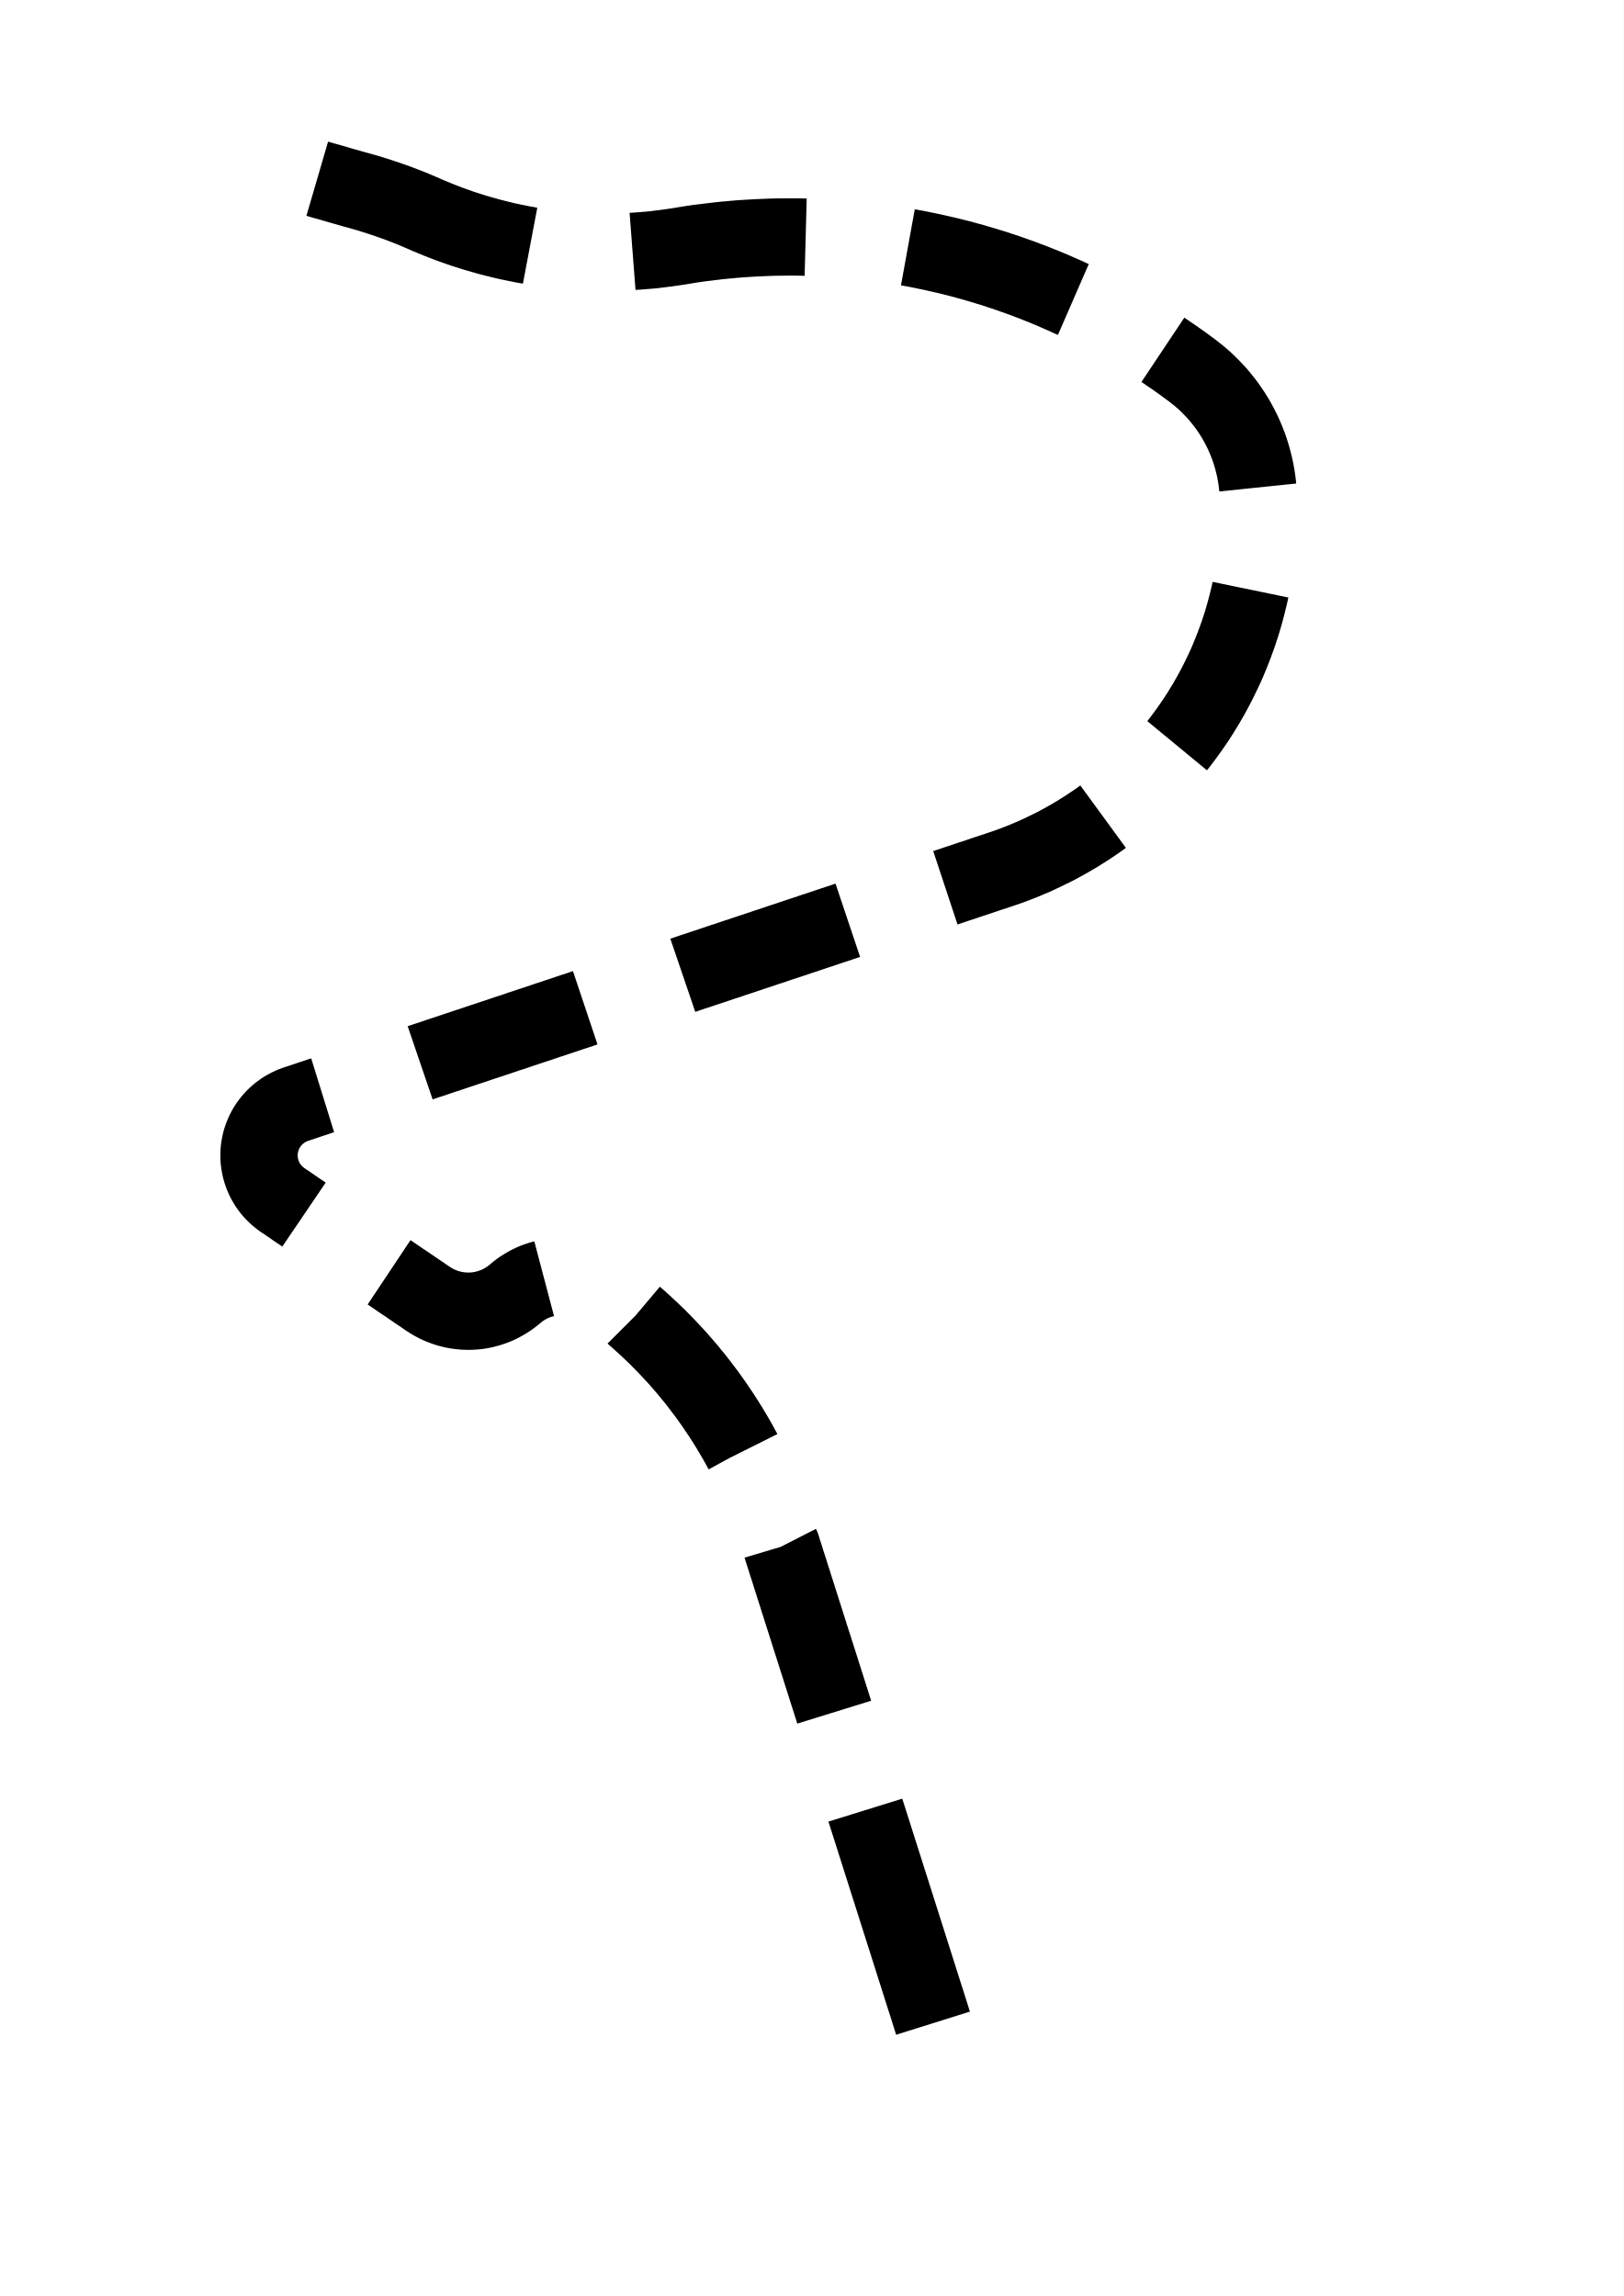
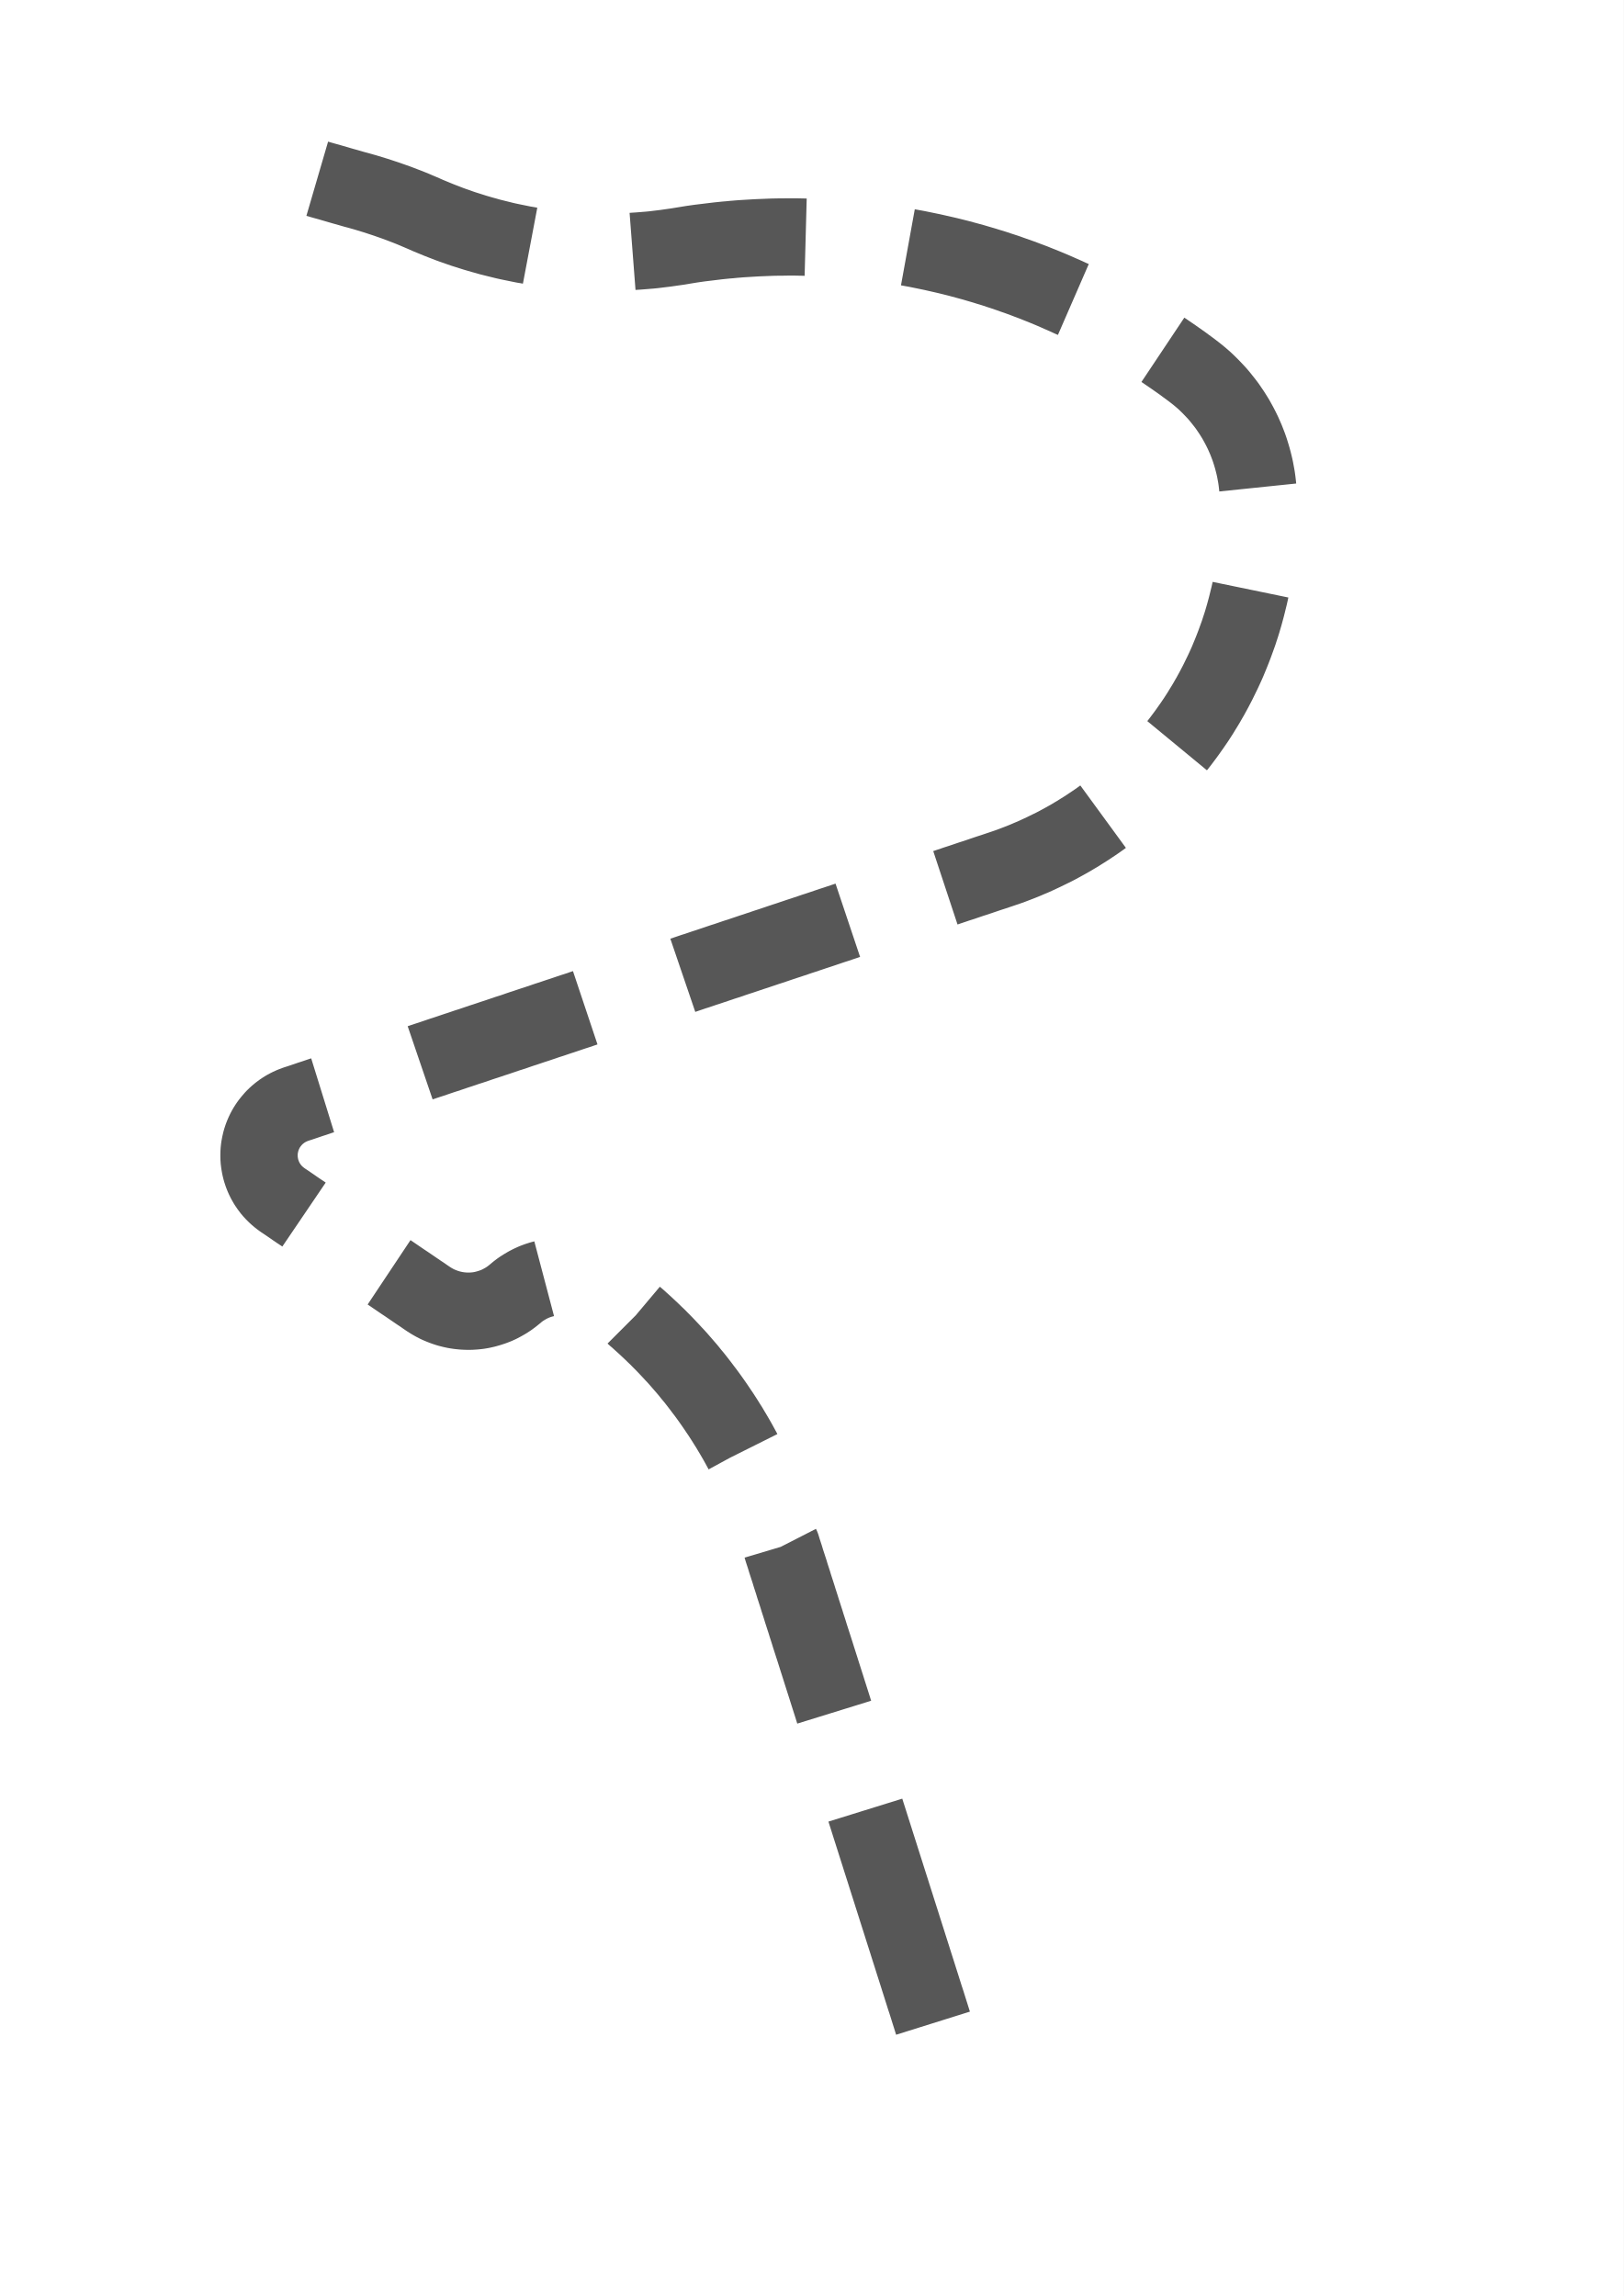
<svg xmlns="http://www.w3.org/2000/svg" width="210mm" height="297mm" viewBox="0 0 210 297">
  <rect width="210" height="297" fill="white" />
-   <path d="M 120.67 261.71 L 120.52 261.23 L 120.37 260.75 L 120.22 260.28 L 120.07 259.80 L 119.92 259.32 L 119.77 258.85 L 119.61 258.37 L 119.46 257.89 L 119.31 257.42 L 119.16 256.94 L 119.01 256.47 L 118.86 256.00 L 118.71 255.52 L 118.56 255.05 L 118.41 254.58 L 118.26 254.11 L 118.11 253.64 L 117.96 253.16 L 117.81 252.69 L 117.66 252.22 L 117.51 251.75 L 117.36 251.27 L 117.21 250.80 L 117.06 250.33 L 116.91 249.86 L 116.76 249.39 L 116.61 248.91 L 116.46 248.44 L 116.31 247.97 L 116.16 247.50 L 116.01 247.03 L 115.86 246.55 L 115.71 246.08 L 115.56 245.61 L 115.41 245.14 L 115.26 244.66 L 115.11 244.19 L 114.96 243.72 L 114.81 243.25 L 114.66 242.78 L 114.51 242.30 L 114.36 241.83 L 114.21 241.36 L 114.06 240.89 L 113.91 240.42 L 113.76 239.94 L 113.61 239.47 L 113.46 239.00 L 113.31 238.53 L 113.16 238.05 L 113.01 237.58 L 112.86 237.11 L 112.71 236.64 L 112.56 236.17 L 112.41 235.69 L 112.26 235.22 L 112.11 234.75 L 111.96 234.28 L 111.92 234.15" fill="none" stroke="black" stroke-width="10" stroke-linecap="butt" stroke-linejoin="round" />
-   <path d="M 107.89 221.48 L 107.76 221.06 L 107.61 220.58 L 107.46 220.11 L 107.31 219.64 L 107.16 219.17 L 107.01 218.70 L 106.86 218.22 L 106.71 217.75 L 106.56 217.28 L 106.41 216.81 L 106.26 216.34 L 106.11 215.86 L 105.96 215.39 L 105.81 214.92 L 105.66 214.45 L 105.51 213.97 L 105.36 213.50 L 105.21 213.03 L 105.06 212.57 L 104.91 212.10 L 104.76 211.64 L 104.62 211.18 L 104.47 210.71 L 104.32 210.25 L 104.18 209.79 L 104.03 209.33 L 103.88 208.86 L 103.73 208.40 L 103.59 207.94 L 103.44 207.47 L 103.29 207.01 L 103.15 206.55 L 103.00 206.08 L 102.85 205.62 L 102.70 205.16 L 102.56 204.69 L 102.41 204.23 L 102.26 203.77 L 102.12 203.30 L 101.97 202.84 L 101.82 202.38 L 101.67 201.92 L 101.53 201.45 L 101.38 200.99 L 101.23 200.53 L 101.09 200.06 L 101.08 200.04" fill="none" stroke="black" stroke-width="10" stroke-linecap="butt" stroke-linejoin="round" />
-   <path d="M 96.07 187.74 L 96.04 187.68 L 95.80 187.24 L 95.56 186.80 L 95.32 186.37 L 95.07 185.94 L 94.82 185.51 L 94.56 185.08 L 94.31 184.65 L 94.04 184.23 L 93.78 183.81 L 93.51 183.39 L 93.24 182.97 L 92.96 182.56 L 92.68 182.14 L 92.40 181.73 L 92.12 181.33 L 91.83 180.92 L 91.54 180.52 L 91.24 180.11 L 90.94 179.72 L 90.64 179.32 L 90.34 178.93 L 90.03 178.53 L 89.72 178.14 L 89.40 177.76 L 89.09 177.37 L 88.77 176.99 L 88.44 176.61 L 88.12 176.24 L 87.79 175.86 L 87.46 175.49 L 87.12 175.13 L 86.78 174.76 L 86.44 174.40 L 86.10 174.04 L 85.75 173.68 L 85.40 173.33 L 85.05 172.97 L 84.69 172.63 L 84.33 172.28 L 83.97 171.94 L 83.61 171.60 L 83.24 171.26 L 82.87 170.93 L 82.50 170.59 L 82.12 170.27 L 82.11 170.26" fill="none" stroke="black" stroke-width="10" stroke-linecap="butt" stroke-linejoin="round" />
-   <path d="M 70.38 165.41 L 70.00 165.51 L 69.53 165.66 L 69.08 165.83 L 68.64 166.03 L 68.21 166.25 L 67.79 166.50 L 67.38 166.76 L 66.99 167.05 L 66.62 167.36 L 66.25 167.66 L 65.86 167.95 L 65.45 168.22 L 65.03 168.46 L 64.60 168.69 L 64.16 168.89 L 63.71 169.06 L 63.25 169.21 L 62.79 169.34 L 62.31 169.45 L 61.84 169.53 L 61.36 169.58 L 60.87 169.61 L 60.39 169.61 L 59.91 169.59 L 59.42 169.54 L 58.94 169.47 L 58.47 169.37 L 58.00 169.25 L 57.54 169.10 L 57.09 168.93 L 56.64 168.74 L 56.21 168.52 L 55.79 168.28 L 55.38 168.02 L 54.97 167.74 L 54.57 167.46 L 54.16 167.19 L 53.75 166.91 L 53.34 166.63 L 52.93 166.35 L 52.52 166.07 L 52.11 165.80 L 51.70 165.52 L 51.29 165.24 L 50.88 164.96 L 50.47 164.68 L 50.32 164.58" fill="none" stroke="black" stroke-width="10" stroke-linecap="butt" stroke-linejoin="round" />
-   <path d="M 39.32 157.11 L 39.01 156.90 L 38.60 156.63 L 38.19 156.35 L 37.79 156.07 L 37.38 155.79 L 36.97 155.51 L 36.56 155.24 L 36.17 154.95 L 35.80 154.64 L 35.45 154.30 L 35.12 153.94 L 34.83 153.56 L 34.55 153.15 L 34.31 152.73 L 34.10 152.30 L 33.92 151.85 L 33.77 151.39 L 33.65 150.91 L 33.57 150.44 L 33.51 149.95 L 33.50 149.47 L 33.51 148.98 L 33.56 148.50 L 33.65 148.02 L 33.76 147.55 L 33.91 147.09 L 34.09 146.64 L 34.30 146.20 L 34.54 145.78 L 34.81 145.38 L 35.11 145.00 L 35.43 144.63 L 35.78 144.29 L 36.15 143.98 L 36.54 143.69 L 36.95 143.43 L 37.38 143.20 L 37.82 143.00 L 38.27 142.83 L 38.74 142.68 L 39.22 142.52 L 39.69 142.36 L 40.16 142.20 L 40.63 142.05 L 41.10 141.89 L 41.57 141.73 L 41.73 141.68" fill="none" stroke="black" stroke-width="10" stroke-linecap="butt" stroke-linejoin="round" />
-   <path d="M 54.34 137.48 L 54.78 137.33 L 55.26 137.17 L 55.73 137.02 L 56.20 136.86 L 56.67 136.70 L 57.14 136.54 L 57.61 136.39 L 58.09 136.23 L 58.56 136.07 L 59.03 135.91 L 59.50 135.76 L 59.97 135.60 L 60.44 135.44 L 60.92 135.29 L 61.39 135.13 L 61.86 134.97 L 62.33 134.81 L 62.80 134.66 L 63.28 134.50 L 63.75 134.34 L 64.22 134.19 L 64.69 134.03 L 65.16 133.87 L 65.63 133.71 L 66.11 133.56 L 66.58 133.40 L 67.05 133.24 L 67.52 133.08 L 67.99 132.93 L 68.46 132.77 L 68.94 132.61 L 69.41 132.46 L 69.88 132.30 L 70.35 132.14 L 70.82 131.98 L 71.30 131.83 L 71.77 131.67 L 72.24 131.51 L 72.71 131.36 L 73.18 131.20 L 73.65 131.04 L 74.13 130.88 L 74.60 130.73 L 75.07 130.57 L 75.54 130.41 L 75.69 130.36" fill="none" stroke="black" stroke-width="10" stroke-linecap="butt" stroke-linejoin="round" />
-   <path d="M 88.31 126.16 L 88.75 126.01 L 89.22 125.85 L 89.69 125.69 L 90.17 125.54 L 90.64 125.38 L 91.11 125.22 L 91.58 125.07 L 92.05 124.91 L 92.53 124.75 L 93.00 124.59 L 93.47 124.43 L 93.95 124.28 L 94.42 124.12 L 94.89 123.96 L 95.37 123.80 L 95.84 123.65 L 96.31 123.49 L 96.79 123.33 L 97.26 123.17 L 97.73 123.02 L 98.20 122.86 L 98.68 122.70 L 99.15 122.54 L 99.62 122.39 L 100.10 122.23 L 100.57 122.07 L 101.04 121.91 L 101.52 121.75 L 101.99 121.60 L 102.46 121.44 L 102.94 121.28 L 103.41 121.12 L 103.88 120.97 L 104.35 120.81 L 104.83 120.65 L 105.30 120.49 L 105.77 120.34 L 106.25 120.18 L 106.72 120.02 L 107.19 119.86 L 107.67 119.70 L 108.14 119.55 L 108.61 119.39 L 109.09 119.23 L 109.56 119.07 L 109.65 119.04" fill="none" stroke="black" stroke-width="10" stroke-linecap="butt" stroke-linejoin="round" />
-   <path d="M 122.27 114.84 L 122.33 114.82 L 122.80 114.66 L 123.28 114.50 L 123.75 114.34 L 124.22 114.19 L 124.70 114.03 L 125.17 113.87 L 125.64 113.71 L 126.12 113.56 L 126.59 113.40 L 127.06 113.24 L 127.53 113.08 L 128.01 112.92 L 128.48 112.77 L 128.95 112.61 L 129.43 112.45 L 129.90 112.29 L 130.37 112.13 L 130.84 111.96 L 131.31 111.78 L 131.78 111.60 L 132.24 111.42 L 132.70 111.23 L 133.16 111.03 L 133.62 110.84 L 134.08 110.63 L 134.53 110.42 L 134.98 110.21 L 135.43 109.99 L 135.88 109.77 L 136.33 109.55 L 136.77 109.32 L 137.21 109.08 L 137.65 108.84 L 138.08 108.60 L 138.52 108.35 L 138.95 108.09 L 139.38 107.84 L 139.80 107.57 L 140.22 107.31 L 140.64 107.04 L 141.06 106.76 L 141.48 106.48 L 141.89 106.20 L 142.30 105.91 L 142.67 105.64" fill="none" stroke="black" stroke-width="10" stroke-linecap="butt" stroke-linejoin="round" />
-   <path d="M 152.24 96.46 L 152.38 96.29 L 152.69 95.89 L 152.99 95.49 L 153.29 95.09 L 153.58 94.69 L 153.87 94.28 L 154.16 93.87 L 154.44 93.46 L 154.72 93.05 L 154.99 92.63 L 155.26 92.21 L 155.52 91.78 L 155.78 91.36 L 156.04 90.93 L 156.29 90.49 L 156.54 90.06 L 156.78 89.62 L 157.02 89.18 L 157.25 88.74 L 157.48 88.30 L 157.70 87.85 L 157.92 87.40 L 158.14 86.95 L 158.35 86.50 L 158.56 86.04 L 158.76 85.59 L 158.95 85.13 L 159.14 84.67 L 159.33 84.20 L 159.51 83.74 L 159.69 83.27 L 159.86 82.80 L 160.03 82.33 L 160.20 81.86 L 160.35 81.39 L 160.51 80.91 L 160.66 80.43 L 160.80 79.95 L 160.94 79.47 L 161.07 78.99 L 161.20 78.51 L 161.32 78.03 L 161.44 77.54 L 161.56 77.06 L 161.67 76.57 L 161.73 76.28" fill="none" stroke="black" stroke-width="10" stroke-linecap="butt" stroke-linejoin="round" />
-   <path d="M 162.67 63.06 L 162.63 62.67 L 162.57 62.17 L 162.50 61.68 L 162.41 61.19 L 162.32 60.70 L 162.21 60.21 L 162.09 59.73 L 161.96 59.24 L 161.82 58.77 L 161.67 58.29 L 161.51 57.82 L 161.33 57.35 L 161.15 56.89 L 160.95 56.43 L 160.75 55.98 L 160.53 55.53 L 160.30 55.08 L 160.06 54.64 L 159.82 54.21 L 159.56 53.79 L 159.29 53.36 L 159.01 52.95 L 158.73 52.54 L 158.43 52.14 L 158.12 51.75 L 157.81 51.36 L 157.49 50.98 L 157.15 50.61 L 156.81 50.25 L 156.46 49.89 L 156.10 49.54 L 155.74 49.20 L 155.36 48.87 L 154.98 48.55 L 154.59 48.24 L 154.20 47.94 L 153.80 47.64 L 153.40 47.35 L 153.00 47.05 L 152.59 46.76 L 152.19 46.48 L 151.78 46.19 L 151.37 45.91 L 150.96 45.63 L 150.55 45.35 L 150.40 45.25" fill="none" stroke="black" stroke-width="10" stroke-linecap="butt" stroke-linejoin="round" />
-   <path d="M 138.82 38.74 L 138.43 38.57 L 137.98 38.36 L 137.53 38.16 L 137.07 37.96 L 136.62 37.76 L 136.16 37.56 L 135.71 37.37 L 135.25 37.18 L 134.79 36.99 L 134.33 36.81 L 133.86 36.62 L 133.40 36.44 L 132.94 36.27 L 132.47 36.09 L 132.01 35.92 L 131.54 35.75 L 131.07 35.59 L 130.60 35.42 L 130.13 35.26 L 129.66 35.10 L 129.19 34.95 L 128.72 34.79 L 128.25 34.64 L 127.77 34.50 L 127.30 34.35 L 126.82 34.21 L 126.34 34.07 L 125.87 33.93 L 125.39 33.80 L 124.91 33.67 L 124.43 33.54 L 123.95 33.41 L 123.47 33.29 L 122.99 33.17 L 122.50 33.05 L 122.02 32.94 L 121.54 32.83 L 121.05 32.72 L 120.57 32.61 L 120.08 32.51 L 119.60 32.41 L 119.11 32.31 L 118.62 32.21 L 118.13 32.12 L 117.64 32.03 L 117.42 31.99" fill="none" stroke="black" stroke-width="10" stroke-linecap="butt" stroke-linejoin="round" />
-   <path d="M 104.20 30.68 L 103.82 30.67 L 103.33 30.66 L 102.83 30.65 L 102.33 30.65 L 101.84 30.65 L 101.34 30.66 L 100.84 30.66 L 100.35 30.67 L 99.85 30.68 L 99.35 30.70 L 98.86 30.72 L 98.36 30.74 L 97.87 30.76 L 97.37 30.79 L 96.87 30.82 L 96.38 30.85 L 95.88 30.88 L 95.39 30.92 L 94.89 30.96 L 94.40 31.01 L 93.90 31.05 L 93.41 31.10 L 92.92 31.15 L 92.42 31.21 L 91.93 31.27 L 91.44 31.33 L 90.94 31.39 L 90.45 31.45 L 89.96 31.52 L 89.47 31.59 L 88.98 31.67 L 88.49 31.75 L 88.00 31.83 L 87.51 31.91 L 87.01 31.98 L 86.52 32.05 L 86.03 32.12 L 85.53 32.18 L 85.04 32.24 L 84.55 32.30 L 84.05 32.35 L 83.55 32.39 L 83.06 32.43 L 82.56 32.47 L 82.07 32.50 L 81.81 32.52" fill="none" stroke="black" stroke-width="10" stroke-linecap="butt" stroke-linejoin="round" />
-   <path d="M 68.56 31.78 L 68.19 31.71 L 67.70 31.63 L 67.21 31.53 L 66.72 31.43 L 66.23 31.33 L 65.75 31.23 L 65.26 31.12 L 64.78 31.00 L 64.29 30.88 L 63.81 30.76 L 63.33 30.64 L 62.85 30.50 L 62.37 30.37 L 61.89 30.23 L 61.41 30.09 L 60.94 29.94 L 60.47 29.79 L 59.99 29.64 L 59.52 29.48 L 59.05 29.31 L 58.58 29.15 L 58.11 28.98 L 57.65 28.80 L 57.18 28.62 L 56.72 28.44 L 56.26 28.25 L 55.80 28.06 L 55.34 27.87 L 54.89 27.67 L 54.45 27.48 L 54.00 27.29 L 53.56 27.10 L 53.12 26.92 L 52.67 26.74 L 52.22 26.57 L 51.78 26.40 L 51.33 26.23 L 50.88 26.07 L 50.42 25.91 L 49.97 25.75 L 49.51 25.60 L 49.06 25.45 L 48.60 25.30 L 48.14 25.16 L 47.68 25.02 L 47.22 24.88 L 46.76 24.75 L 46.30 24.62 L 45.84 24.50 L 45.36 24.36 L 44.88 24.22 L 44.40 24.09 L 43.92 23.95 L 43.44 23.81 L 42.96 23.67 L 42.48 23.53 L 42.00 23.40 L 41.51 23.26 L 41.03 23.12" fill="none" stroke="black" stroke-width="10" stroke-linecap="butt" stroke-linejoin="round" />
+   <path d="M 120.67 261.71 L 120.52 261.23 L 120.37 260.75 L 120.22 260.28 L 120.07 259.80 L 119.92 259.32 L 119.77 258.85 L 119.61 258.37 L 119.46 257.89 L 119.31 257.42 L 119.16 256.94 L 119.01 256.47 L 118.86 256.00 L 118.71 255.52 L 118.56 255.05 L 118.41 254.58 L 118.26 254.11 L 118.11 253.64 L 117.96 253.16 L 117.81 252.69 L 117.66 252.22 L 117.51 251.75 L 117.36 251.27 L 117.21 250.80 L 117.06 250.33 L 116.91 249.86 L 116.76 249.39 L 116.61 248.91 L 116.46 248.44 L 116.31 247.97 L 116.16 247.50 L 116.01 247.03 L 115.86 246.55 L 115.71 246.08 L 115.56 245.61 L 115.41 245.14 L 115.26 244.66 L 115.11 244.19 L 114.96 243.72 L 114.81 243.25 L 114.66 242.78 L 114.51 242.30 L 114.36 241.83 L 114.21 241.36 L 114.06 240.89 L 113.91 240.42 L 113.76 239.94 L 113.61 239.47 L 113.46 239.00 L 113.31 238.53 L 113.16 238.05 L 113.01 237.58 L 112.86 237.11 L 112.71 236.64 L 112.56 236.17 L 112.41 235.69 L 112.26 235.22 L 112.11 234.75 L 111.96 234.28 L 111.92 234.15" fill="none" stroke="#575757" stroke-width="10" stroke-linecap="butt" stroke-linejoin="round" />
+   <path d="M 107.89 221.48 L 107.76 221.06 L 107.61 220.58 L 107.46 220.11 L 107.31 219.64 L 107.16 219.17 L 107.01 218.70 L 106.86 218.22 L 106.71 217.75 L 106.56 217.28 L 106.41 216.81 L 106.26 216.34 L 106.11 215.86 L 105.96 215.39 L 105.81 214.92 L 105.66 214.45 L 105.51 213.97 L 105.36 213.50 L 105.21 213.03 L 105.06 212.57 L 104.91 212.10 L 104.76 211.64 L 104.62 211.18 L 104.47 210.71 L 104.32 210.25 L 104.18 209.79 L 104.03 209.33 L 103.88 208.86 L 103.73 208.40 L 103.59 207.94 L 103.44 207.47 L 103.29 207.01 L 103.15 206.55 L 103.00 206.08 L 102.85 205.62 L 102.70 205.16 L 102.56 204.69 L 102.41 204.23 L 102.26 203.77 L 102.12 203.30 L 101.97 202.84 L 101.82 202.38 L 101.67 201.92 L 101.53 201.45 L 101.38 200.99 L 101.23 200.53 L 101.09 200.06 L 101.08 200.04" fill="none" stroke="#575757" stroke-width="10" stroke-linecap="butt" stroke-linejoin="round" />
+   <path d="M 96.07 187.74 L 96.04 187.68 L 95.80 187.24 L 95.56 186.80 L 95.32 186.37 L 95.07 185.94 L 94.82 185.51 L 94.56 185.08 L 94.31 184.65 L 94.04 184.23 L 93.78 183.81 L 93.51 183.39 L 93.24 182.97 L 92.96 182.56 L 92.68 182.14 L 92.40 181.73 L 92.12 181.33 L 91.83 180.92 L 91.54 180.52 L 91.24 180.11 L 90.94 179.72 L 90.64 179.32 L 90.34 178.93 L 90.03 178.53 L 89.72 178.14 L 89.40 177.76 L 89.09 177.37 L 88.77 176.99 L 88.44 176.61 L 88.12 176.24 L 87.79 175.86 L 87.46 175.49 L 87.12 175.13 L 86.78 174.76 L 86.44 174.40 L 86.10 174.04 L 85.75 173.68 L 85.40 173.33 L 85.05 172.97 L 84.69 172.63 L 84.33 172.28 L 83.97 171.94 L 83.61 171.60 L 83.24 171.26 L 82.87 170.93 L 82.50 170.59 L 82.12 170.27 L 82.11 170.26" fill="none" stroke="#575757" stroke-width="10" stroke-linecap="butt" stroke-linejoin="round" />
+   <path d="M 70.38 165.41 L 70.00 165.51 L 69.53 165.66 L 69.08 165.83 L 68.64 166.03 L 68.21 166.25 L 67.79 166.50 L 67.38 166.76 L 66.99 167.05 L 66.62 167.36 L 66.25 167.66 L 65.86 167.95 L 65.45 168.22 L 65.03 168.46 L 64.60 168.69 L 64.16 168.89 L 63.71 169.06 L 63.25 169.21 L 62.79 169.34 L 62.31 169.45 L 61.84 169.53 L 61.36 169.58 L 60.87 169.61 L 60.39 169.61 L 59.91 169.59 L 59.42 169.54 L 58.94 169.47 L 58.47 169.37 L 58.00 169.25 L 57.54 169.10 L 57.09 168.93 L 56.64 168.74 L 56.21 168.52 L 55.79 168.28 L 55.38 168.02 L 54.97 167.74 L 54.57 167.46 L 54.16 167.19 L 53.75 166.91 L 53.34 166.63 L 52.93 166.35 L 52.52 166.07 L 52.11 165.80 L 51.70 165.52 L 51.29 165.24 L 50.88 164.96 L 50.47 164.68 L 50.32 164.58" fill="none" stroke="#575757" stroke-width="10" stroke-linecap="butt" stroke-linejoin="round" />
+   <path d="M 39.32 157.11 L 39.01 156.90 L 38.60 156.63 L 38.19 156.35 L 37.79 156.07 L 37.38 155.79 L 36.97 155.51 L 36.56 155.24 L 36.17 154.95 L 35.80 154.64 L 35.45 154.30 L 35.12 153.94 L 34.83 153.56 L 34.55 153.15 L 34.31 152.73 L 34.10 152.30 L 33.92 151.85 L 33.77 151.39 L 33.65 150.91 L 33.57 150.44 L 33.51 149.95 L 33.50 149.47 L 33.51 148.98 L 33.56 148.50 L 33.65 148.02 L 33.76 147.55 L 33.91 147.09 L 34.09 146.64 L 34.30 146.20 L 34.54 145.78 L 34.81 145.38 L 35.11 145.00 L 35.43 144.63 L 35.78 144.29 L 36.15 143.98 L 36.54 143.69 L 36.95 143.43 L 37.38 143.20 L 37.82 143.00 L 38.27 142.83 L 38.74 142.68 L 39.22 142.52 L 39.69 142.36 L 40.16 142.20 L 40.63 142.05 L 41.10 141.89 L 41.57 141.73 L 41.73 141.68" fill="none" stroke="#575757" stroke-width="10" stroke-linecap="butt" stroke-linejoin="round" />
+   <path d="M 54.34 137.48 L 54.78 137.33 L 55.26 137.17 L 55.73 137.02 L 56.20 136.86 L 56.67 136.70 L 57.14 136.54 L 57.61 136.39 L 58.09 136.23 L 58.56 136.07 L 59.03 135.91 L 59.50 135.76 L 59.97 135.60 L 60.44 135.44 L 60.92 135.29 L 61.39 135.13 L 61.86 134.97 L 62.33 134.81 L 62.80 134.66 L 63.28 134.50 L 63.75 134.34 L 64.22 134.19 L 64.69 134.03 L 65.16 133.87 L 65.63 133.71 L 66.11 133.56 L 66.58 133.40 L 67.05 133.24 L 67.52 133.08 L 67.99 132.93 L 68.46 132.77 L 68.94 132.61 L 69.41 132.46 L 69.88 132.30 L 70.35 132.14 L 70.82 131.98 L 71.30 131.83 L 71.77 131.67 L 72.24 131.51 L 72.71 131.36 L 73.18 131.20 L 73.65 131.04 L 74.13 130.88 L 74.60 130.73 L 75.07 130.57 L 75.54 130.41 L 75.69 130.36" fill="none" stroke="#575757" stroke-width="10" stroke-linecap="butt" stroke-linejoin="round" />
+   <path d="M 88.31 126.16 L 88.75 126.01 L 89.22 125.85 L 89.69 125.69 L 90.17 125.54 L 90.64 125.38 L 91.11 125.22 L 91.58 125.07 L 92.05 124.91 L 92.53 124.75 L 93.00 124.59 L 93.47 124.43 L 93.95 124.28 L 94.42 124.12 L 94.89 123.96 L 95.37 123.80 L 95.84 123.65 L 96.31 123.49 L 96.79 123.33 L 97.26 123.17 L 97.73 123.02 L 98.20 122.86 L 98.68 122.70 L 99.15 122.54 L 99.62 122.39 L 100.10 122.23 L 100.57 122.07 L 101.04 121.91 L 101.52 121.75 L 101.99 121.60 L 102.46 121.44 L 102.94 121.28 L 103.41 121.12 L 103.88 120.97 L 104.35 120.81 L 104.83 120.65 L 105.30 120.49 L 105.77 120.34 L 106.25 120.18 L 106.72 120.02 L 107.19 119.86 L 107.67 119.70 L 108.14 119.55 L 108.61 119.39 L 109.09 119.23 L 109.56 119.07 L 109.65 119.04" fill="none" stroke="#575757" stroke-width="10" stroke-linecap="butt" stroke-linejoin="round" />
+   <path d="M 122.27 114.84 L 122.33 114.82 L 122.80 114.66 L 123.28 114.50 L 123.75 114.34 L 124.22 114.19 L 124.70 114.03 L 125.17 113.87 L 125.64 113.71 L 126.12 113.56 L 126.59 113.40 L 127.06 113.24 L 127.53 113.08 L 128.01 112.92 L 128.48 112.77 L 128.95 112.61 L 129.43 112.45 L 129.90 112.29 L 130.37 112.13 L 130.84 111.96 L 131.31 111.78 L 131.78 111.60 L 132.24 111.42 L 132.70 111.23 L 133.16 111.03 L 133.62 110.84 L 134.08 110.63 L 134.53 110.42 L 134.98 110.21 L 135.43 109.99 L 135.88 109.77 L 136.33 109.55 L 136.77 109.32 L 137.21 109.08 L 137.65 108.84 L 138.08 108.60 L 138.52 108.35 L 138.95 108.09 L 139.38 107.84 L 139.80 107.57 L 140.22 107.31 L 140.64 107.04 L 141.06 106.76 L 141.48 106.48 L 141.89 106.20 L 142.30 105.91 L 142.67 105.64" fill="none" stroke="#575757" stroke-width="10" stroke-linecap="butt" stroke-linejoin="round" />
+   <path d="M 152.24 96.46 L 152.38 96.29 L 152.69 95.89 L 152.99 95.49 L 153.29 95.09 L 153.58 94.69 L 153.87 94.28 L 154.16 93.87 L 154.44 93.46 L 154.72 93.05 L 154.99 92.63 L 155.26 92.21 L 155.52 91.78 L 155.78 91.36 L 156.04 90.93 L 156.29 90.49 L 156.54 90.06 L 156.78 89.62 L 157.02 89.18 L 157.25 88.74 L 157.48 88.30 L 157.70 87.85 L 157.92 87.40 L 158.14 86.95 L 158.35 86.50 L 158.56 86.04 L 158.76 85.59 L 158.95 85.13 L 159.14 84.67 L 159.33 84.20 L 159.51 83.74 L 159.69 83.27 L 159.86 82.80 L 160.03 82.33 L 160.20 81.86 L 160.35 81.39 L 160.51 80.91 L 160.66 80.43 L 160.80 79.95 L 160.94 79.47 L 161.07 78.99 L 161.20 78.51 L 161.32 78.03 L 161.44 77.54 L 161.56 77.06 L 161.67 76.57 L 161.73 76.28" fill="none" stroke="#575757" stroke-width="10" stroke-linecap="butt" stroke-linejoin="round" />
+   <path d="M 162.67 63.06 L 162.63 62.67 L 162.57 62.17 L 162.50 61.68 L 162.41 61.19 L 162.32 60.70 L 162.21 60.21 L 162.09 59.73 L 161.96 59.24 L 161.82 58.77 L 161.67 58.29 L 161.51 57.82 L 161.33 57.35 L 161.15 56.89 L 160.95 56.43 L 160.75 55.98 L 160.53 55.53 L 160.30 55.08 L 160.06 54.64 L 159.82 54.21 L 159.56 53.79 L 159.29 53.36 L 159.01 52.95 L 158.73 52.54 L 158.43 52.14 L 158.12 51.75 L 157.81 51.36 L 157.49 50.98 L 157.15 50.61 L 156.81 50.25 L 156.46 49.89 L 156.10 49.54 L 155.74 49.20 L 155.36 48.87 L 154.98 48.55 L 154.59 48.24 L 154.20 47.94 L 153.80 47.64 L 153.40 47.35 L 153.00 47.05 L 152.59 46.76 L 152.19 46.48 L 151.78 46.19 L 151.37 45.91 L 150.96 45.63 L 150.55 45.35 L 150.40 45.25" fill="none" stroke="#575757" stroke-width="10" stroke-linecap="butt" stroke-linejoin="round" />
+   <path d="M 138.82 38.74 L 138.43 38.57 L 137.98 38.36 L 137.53 38.16 L 137.07 37.96 L 136.62 37.76 L 136.16 37.56 L 135.71 37.37 L 135.25 37.18 L 134.79 36.99 L 134.33 36.81 L 133.86 36.62 L 133.40 36.44 L 132.94 36.27 L 132.47 36.09 L 132.01 35.92 L 131.54 35.75 L 131.07 35.59 L 130.60 35.42 L 130.13 35.26 L 129.66 35.10 L 129.19 34.95 L 128.72 34.79 L 128.25 34.64 L 127.77 34.50 L 127.30 34.35 L 126.82 34.21 L 126.34 34.07 L 125.87 33.93 L 125.39 33.80 L 124.91 33.67 L 124.43 33.54 L 123.95 33.41 L 123.47 33.29 L 122.99 33.17 L 122.50 33.05 L 122.02 32.94 L 121.54 32.83 L 121.05 32.72 L 120.57 32.61 L 120.08 32.51 L 119.60 32.41 L 119.11 32.31 L 118.62 32.21 L 118.13 32.12 L 117.64 32.03 L 117.42 31.99" fill="none" stroke="#575757" stroke-width="10" stroke-linecap="butt" stroke-linejoin="round" />
+   <path d="M 104.20 30.68 L 103.82 30.67 L 103.33 30.66 L 102.83 30.65 L 102.33 30.65 L 101.84 30.65 L 101.34 30.66 L 100.84 30.66 L 100.35 30.67 L 99.85 30.68 L 99.35 30.70 L 98.86 30.72 L 98.36 30.74 L 97.87 30.76 L 97.37 30.79 L 96.87 30.82 L 96.38 30.85 L 95.88 30.88 L 95.39 30.92 L 94.89 30.96 L 94.40 31.01 L 93.90 31.05 L 93.41 31.10 L 92.92 31.15 L 92.42 31.21 L 91.93 31.27 L 91.44 31.33 L 90.94 31.39 L 90.45 31.45 L 89.96 31.52 L 89.47 31.59 L 88.98 31.67 L 88.49 31.75 L 88.00 31.83 L 87.51 31.91 L 87.01 31.98 L 86.52 32.05 L 86.03 32.12 L 85.53 32.18 L 85.04 32.24 L 84.55 32.30 L 84.05 32.35 L 83.55 32.39 L 83.06 32.43 L 82.56 32.47 L 82.07 32.50 L 81.81 32.52" fill="none" stroke="#575757" stroke-width="10" stroke-linecap="butt" stroke-linejoin="round" />
+   <path d="M 68.56 31.78 L 68.19 31.71 L 67.70 31.63 L 67.21 31.53 L 66.72 31.43 L 66.23 31.33 L 65.75 31.23 L 65.26 31.12 L 64.78 31.00 L 64.29 30.88 L 63.81 30.76 L 63.33 30.64 L 62.85 30.50 L 62.37 30.37 L 61.89 30.23 L 61.41 30.09 L 60.94 29.94 L 60.47 29.79 L 59.99 29.64 L 59.52 29.48 L 59.05 29.31 L 58.58 29.15 L 58.11 28.98 L 57.65 28.80 L 57.18 28.62 L 56.72 28.44 L 56.26 28.25 L 55.80 28.06 L 55.34 27.87 L 54.89 27.67 L 54.45 27.48 L 54.00 27.29 L 53.56 27.10 L 53.12 26.92 L 52.67 26.74 L 52.22 26.57 L 51.78 26.40 L 51.33 26.23 L 50.88 26.07 L 50.42 25.91 L 49.97 25.75 L 49.51 25.60 L 49.06 25.45 L 48.60 25.30 L 48.14 25.16 L 47.68 25.02 L 47.22 24.88 L 46.76 24.75 L 46.30 24.62 L 45.84 24.50 L 45.36 24.36 L 44.88 24.22 L 44.40 24.09 L 43.92 23.95 L 43.44 23.81 L 42.96 23.67 L 42.48 23.53 L 42.00 23.40 L 41.51 23.26 L 41.03 23.12" fill="none" stroke="#575757" stroke-width="10" stroke-linecap="butt" stroke-linejoin="round" />
</svg>
